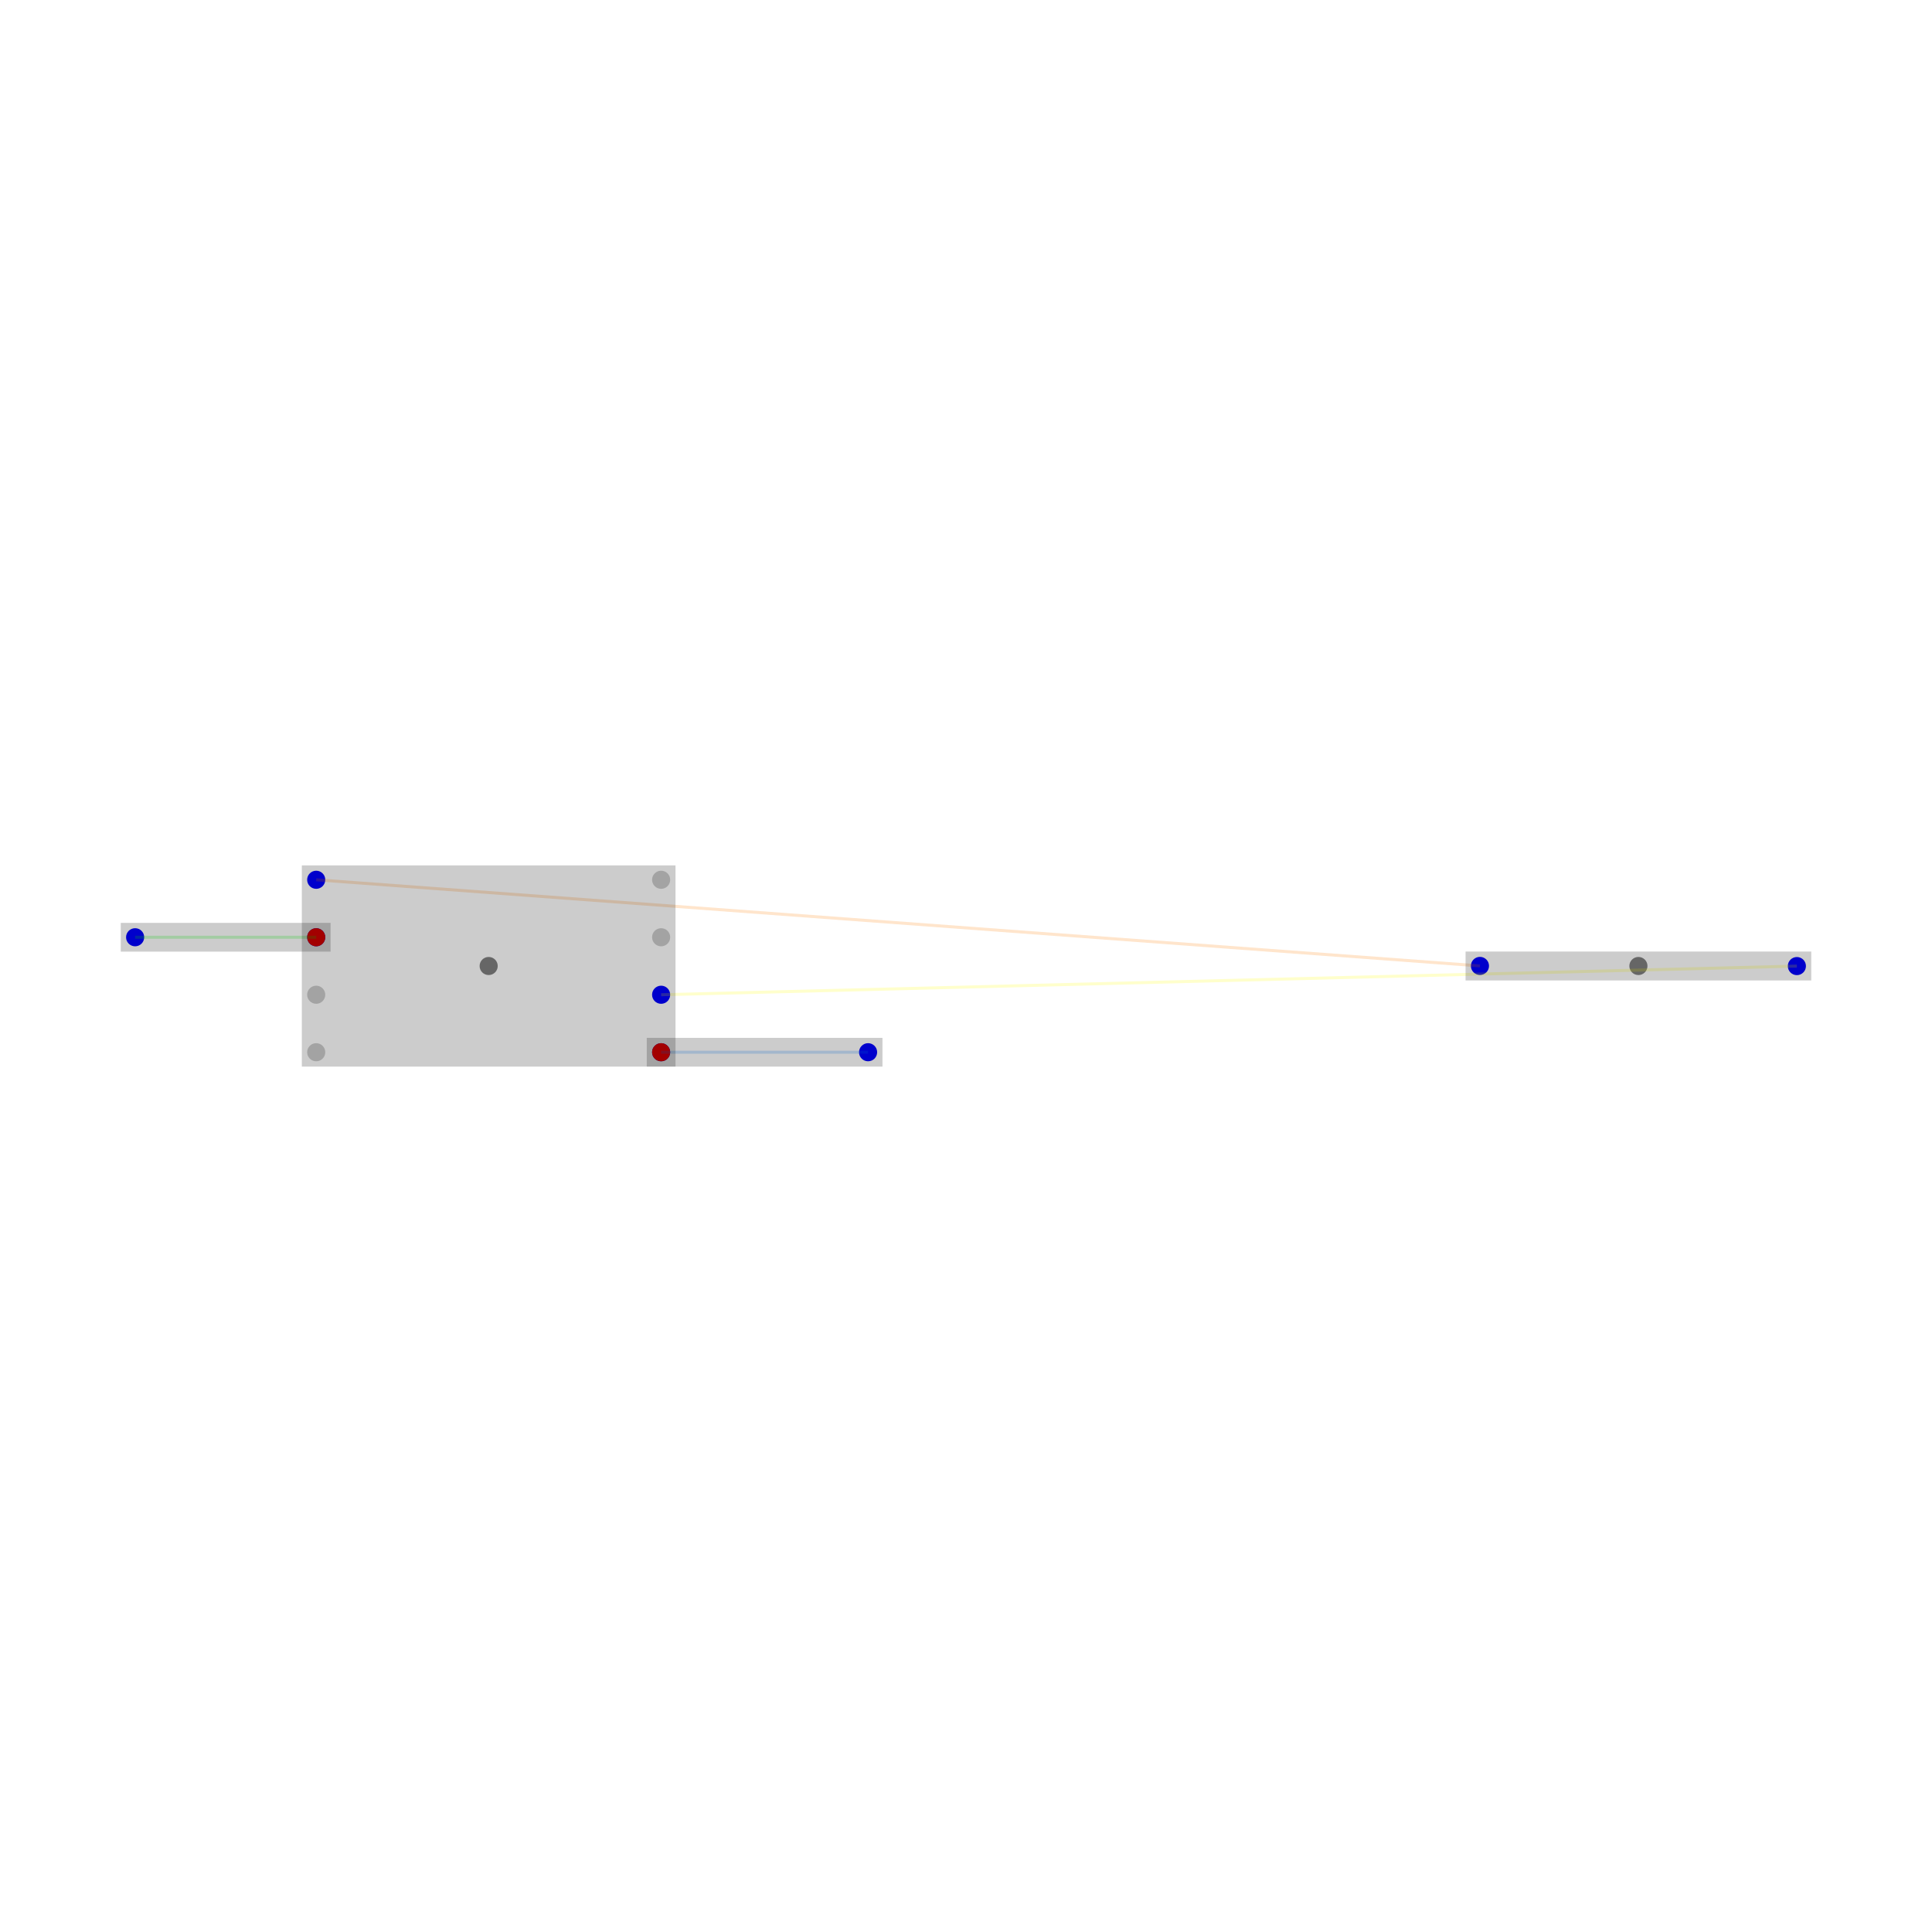
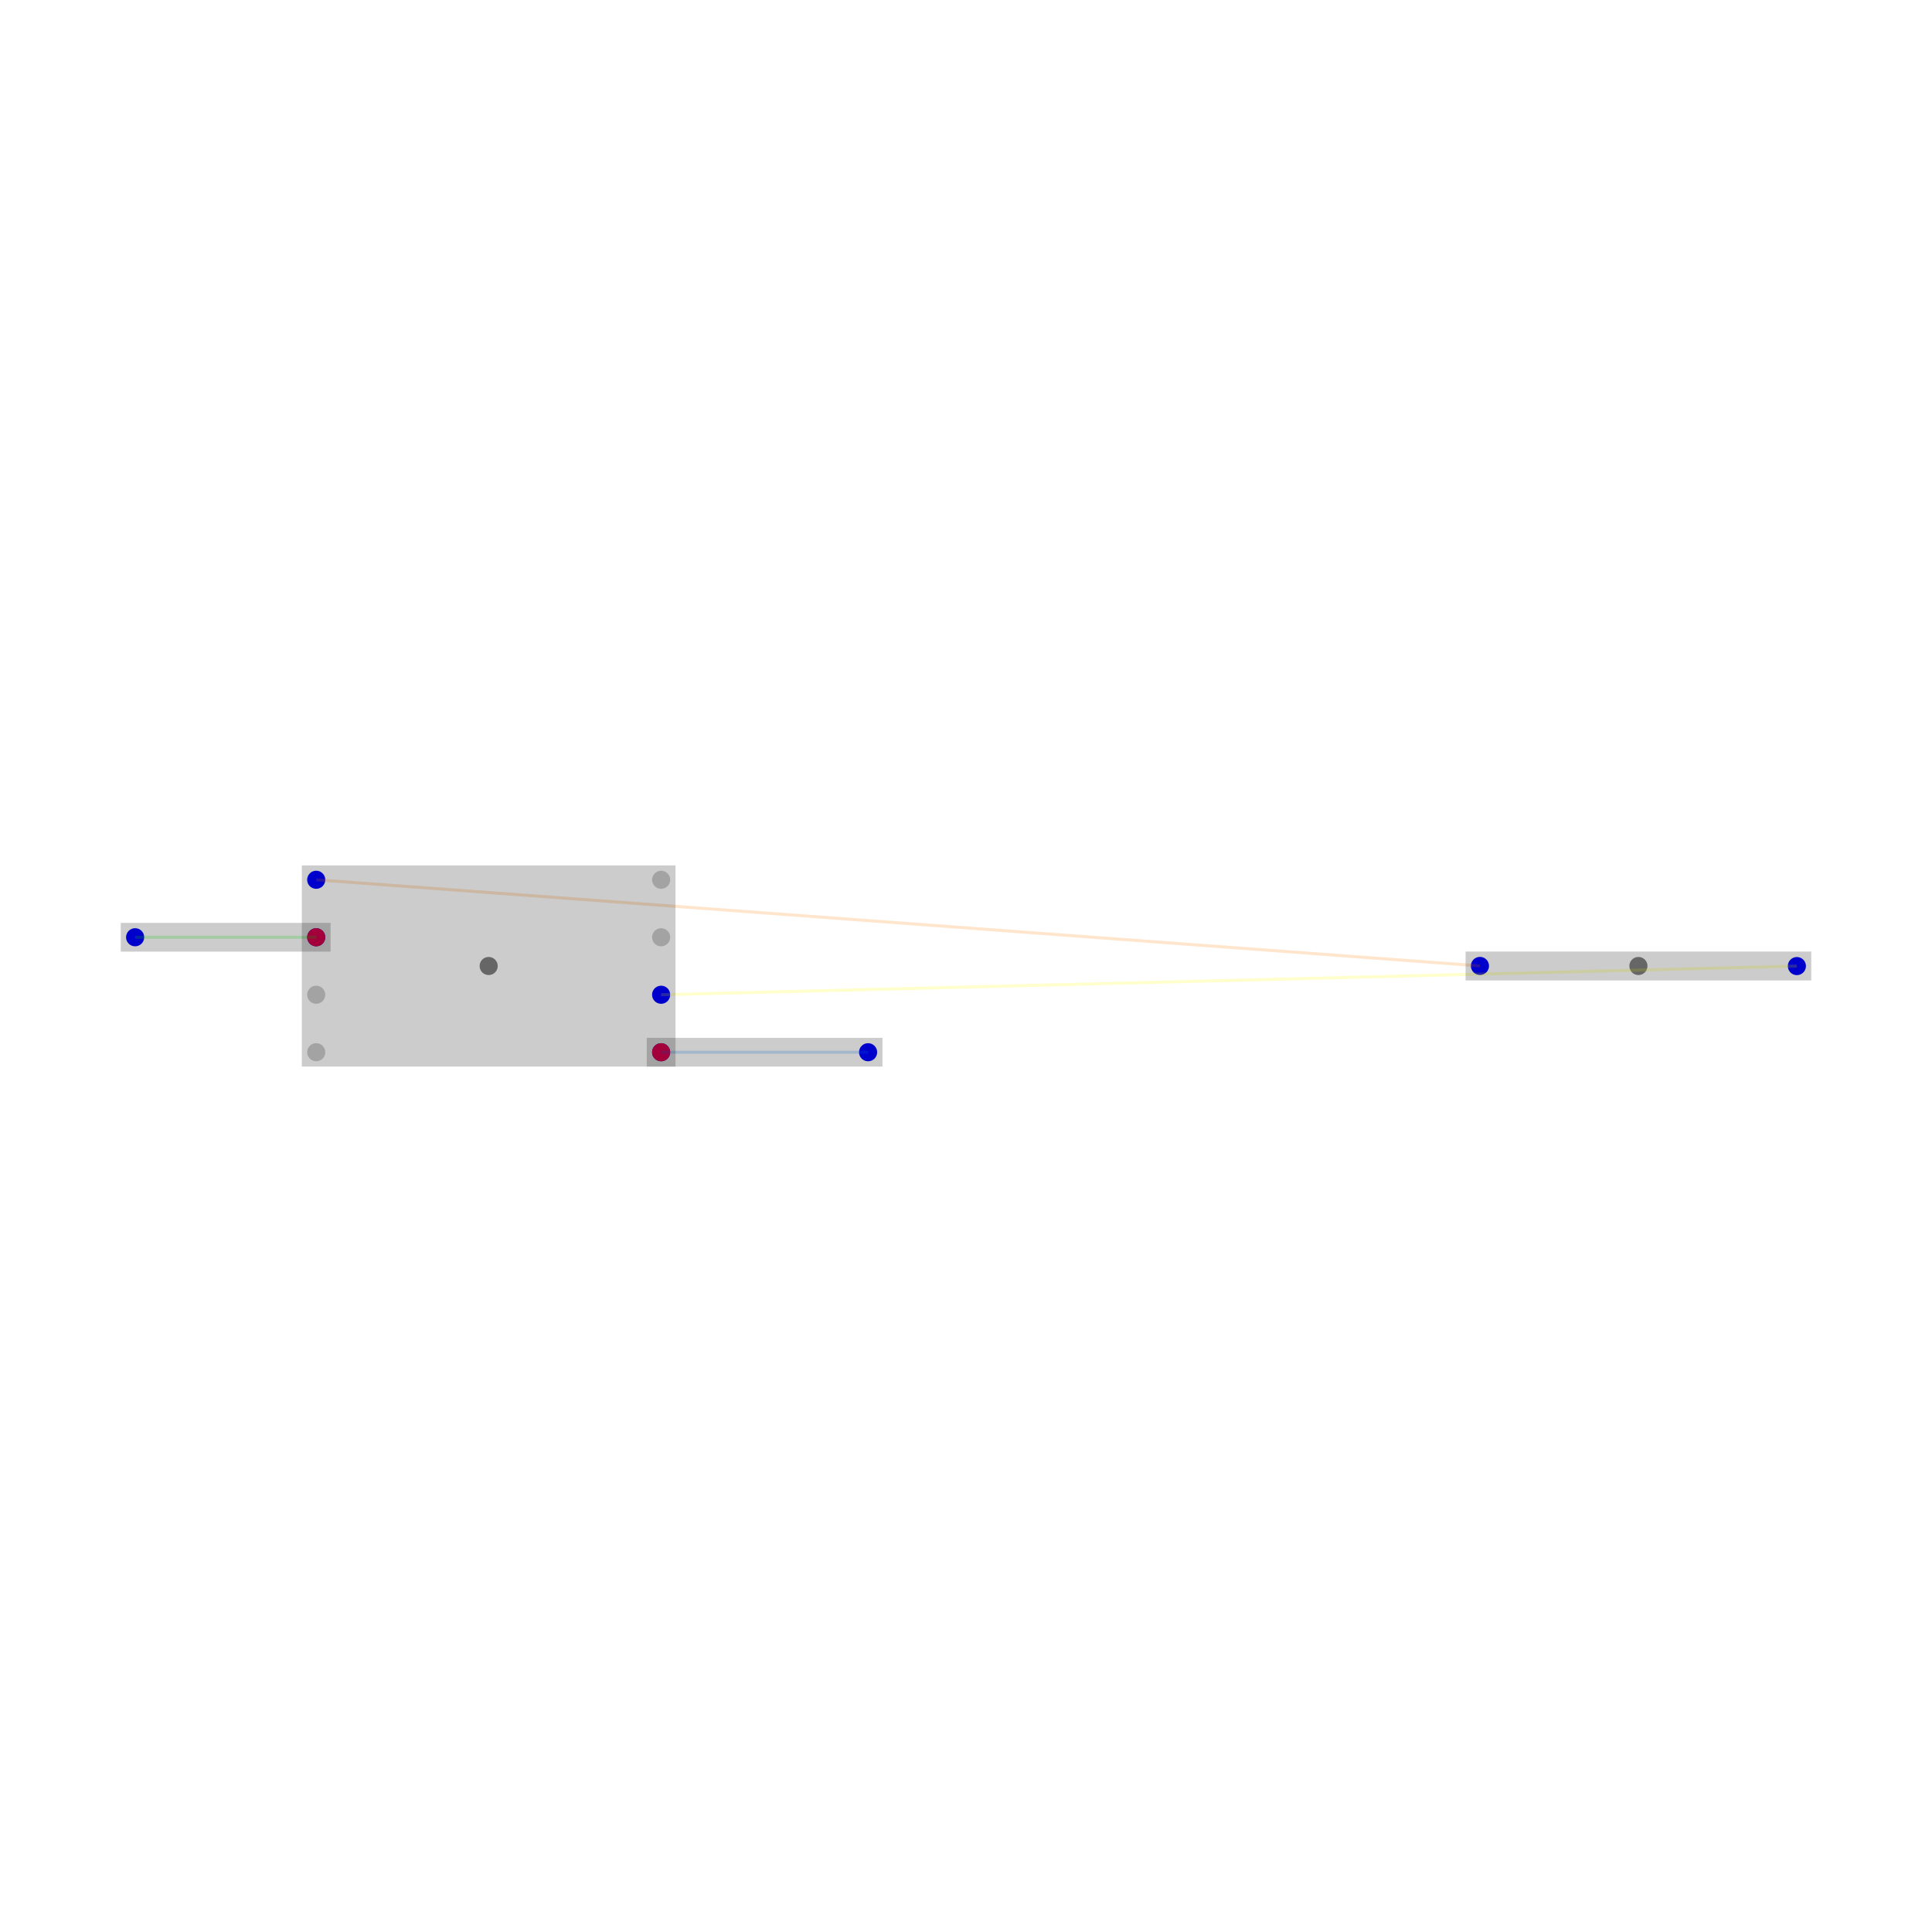
<svg xmlns="http://www.w3.org/2000/svg" width="640" height="640" viewBox="0 0 640 640">
  <rect width="100%" height="100%" fill="white" />
  <g>
    <circle data-type="point" data-label="schematic_component_0_center component_center center_schematic_component_0" data-x="4" data-y="0" cx="542.747" cy="320" r="3" fill="gray" />
  </g>
  <g>
    <circle data-type="point" data-label="schematic_port_0 normal unnamedsubcircuit94_connectivity_net0" data-x="3.4487093" data-y="0.0002732499999993365" cx="490.254" cy="319.974" r="3" fill="blue" />
  </g>
  <g>
    <circle data-type="point" data-label="schematic_port_1 normal unnamedsubcircuit94_connectivity_net2" data-x="4.5512907" data-y="-0.0002732499999993365" cx="595.239" cy="320.026" r="3" fill="blue" />
  </g>
  <g>
    <circle data-type="point" data-label="schematic_component_1_center component_center center_schematic_component_1" data-x="0" data-y="0" cx="161.878" cy="320" r="3" fill="gray" />
  </g>
  <g>
    <circle data-type="point" data-label="schematic_port_2 normal unnamedsubcircuit94_connectivity_net0" data-x="-0.6000000000000001" data-y="0.30000000000000004" cx="104.748" cy="291.435" r="3" fill="blue" />
  </g>
  <g>
    <circle data-type="point" data-label="schematic_port_3 normal unnamedsubcircuit94_connectivity_net1" data-x="-0.6000000000000001" data-y="0.10000000000000003" cx="104.748" cy="310.478" r="3" fill="blue" />
  </g>
  <g>
    <circle data-type="point" data-label="schematic_port_4 not_connected disconnected-0" data-x="-0.6000000000000001" data-y="-0.09999999999999998" cx="104.748" cy="329.522" r="3" fill="rgba(0, 0, 0, 0.2)" />
  </g>
  <g>
    <circle data-type="point" data-label="schematic_port_5 not_connected disconnected-1" data-x="-0.6000000000000001" data-y="-0.30000000000000004" cx="104.748" cy="348.565" r="3" fill="rgba(0, 0, 0, 0.2)" />
  </g>
  <g>
    <circle data-type="point" data-label="schematic_port_6 normal unnamedsubcircuit94_connectivity_net3" data-x="0.6000000000000001" data-y="-0.30000000000000004" cx="219.008" cy="348.565" r="3" fill="blue" />
  </g>
  <g>
    <circle data-type="point" data-label="schematic_port_7 normal unnamedsubcircuit94_connectivity_net2" data-x="0.6000000000000001" data-y="-0.10000000000000003" cx="219.008" cy="329.522" r="3" fill="blue" />
  </g>
  <g>
    <circle data-type="point" data-label="schematic_port_8 not_connected disconnected-2" data-x="0.6000000000000001" data-y="0.09999999999999998" cx="219.008" cy="310.478" r="3" fill="rgba(0, 0, 0, 0.2)" />
  </g>
  <g>
    <circle data-type="point" data-label="schematic_port_9 not_connected disconnected-3" data-x="0.6000000000000001" data-y="0.30000000000000004" cx="219.008" cy="291.435" r="3" fill="rgba(0, 0, 0, 0.2)" />
  </g>
  <g>
    <circle data-type="point" data-label="schematic_net_label_0_pin normal unnamedsubcircuit94_connectivity_net1" data-x="-1.23" data-y="0.10000000000000003" cx="44.761" cy="310.478" r="3" fill="blue" />
  </g>
  <g>
-     <circle data-type="point" data-label="schematic_net_label_0_center red schematic_net_label_0_center" data-x="-0.6000000000000001" data-y="0.10000000000000003" cx="104.748" cy="310.478" r="3" fill="red" />
+     <circle data-type="point" data-label="schematic_net_label_0_center netlabel_center schematic_net_label_0_center" data-x="-0.6000000000000001" data-y="0.10000000000000003" cx="104.748" cy="310.478" r="3" fill="hsl(338.4, 100%, 50%, 1)" />
  </g>
  <g>
    <circle data-type="point" data-label="schematic_net_label_1_pin normal unnamedsubcircuit94_connectivity_net3" data-x="1.32" data-y="-0.30000000000000004" cx="287.565" cy="348.565" r="3" fill="blue" />
  </g>
  <g>
-     <circle data-type="point" data-label="schematic_net_label_1_center red schematic_net_label_1_center" data-x="0.6000000000000001" data-y="-0.30000000000000004" cx="219.008" cy="348.565" r="3" fill="red" />
+     <circle data-type="point" data-label="schematic_net_label_1_center netlabel_center schematic_net_label_1_center" data-x="0.6000000000000001" data-y="-0.30000000000000004" cx="219.008" cy="348.565" r="3" fill="hsl(338.4, 100%, 50%, 1)" />
  </g>
  <g>
    <polyline data-points="3.4487093,0.0002732499999993365 -0.6000000000000001,0.30000000000000004" data-type="line" data-label="" points="490.254,319.974 104.748,291.435" fill="none" stroke="hsl(30, 100%, 50%, 0.2)" stroke-width="1" />
  </g>
  <g>
    <polyline data-points="4.5512907,-0.0002732499999993365 0.6000000000000001,-0.10000000000000003" data-type="line" data-label="" points="595.239,320.026 219.008,329.522" fill="none" stroke="hsl(60, 100%, 50%, 0.2)" stroke-width="1" />
  </g>
  <g>
    <polyline data-points="-0.6000000000000001,0.10000000000000003 -1.23,0.10000000000000003" data-type="line" data-label="" points="104.748,310.478 44.761,310.478" fill="none" stroke="hsl(120, 100%, 50%, 0.2)" stroke-width="1" />
  </g>
  <g>
    <polyline data-points="0.6000000000000001,-0.30000000000000004 1.32,-0.30000000000000004" data-type="line" data-label="" points="219.008,348.565 287.565,348.565" fill="none" stroke="hsl(210, 100%, 50%, 0.2)" stroke-width="1" />
  </g>
  <g>
    <rect data-type="rect" data-label="schematic_component_0" data-x="4" data-y="0" x="485.494" y="315.213" width="114.506" height="9.574" fill="rgba(0, 0, 0, 0.2)" stroke="black" stroke-width="0.011" />
  </g>
  <g>
    <rect data-type="rect" data-label="schematic_component_1" data-x="0" data-y="0" x="99.987" y="286.674" width="123.782" height="66.652" fill="rgba(0, 0, 0, 0.2)" stroke="black" stroke-width="0.011" />
  </g>
  <g>
    <rect data-type="rect" data-label="schematic_net_label_0" data-x="-0.915" data-y="0.10000000000000003" x="40" y="305.717" width="69.509" height="9.522" fill="rgba(0, 0, 0, 0.2)" stroke="black" stroke-width="0.011" />
  </g>
  <g>
    <rect data-type="rect" data-label="schematic_net_label_1" data-x="0.9600000000000001" data-y="-0.30000000000000004" x="214.247" y="343.804" width="78.078" height="9.522" fill="rgba(0, 0, 0, 0.2)" stroke="black" stroke-width="0.011" />
  </g>
  <g id="crosshair" style="display: none">
    <line id="crosshair-h" y1="0" y2="640" stroke="#666" stroke-width="0.5" />
    <line id="crosshair-v" x1="0" x2="640" stroke="#666" stroke-width="0.5" />
    <text id="coordinates" font-family="monospace" font-size="12" fill="#666" />
  </g>
</svg>
